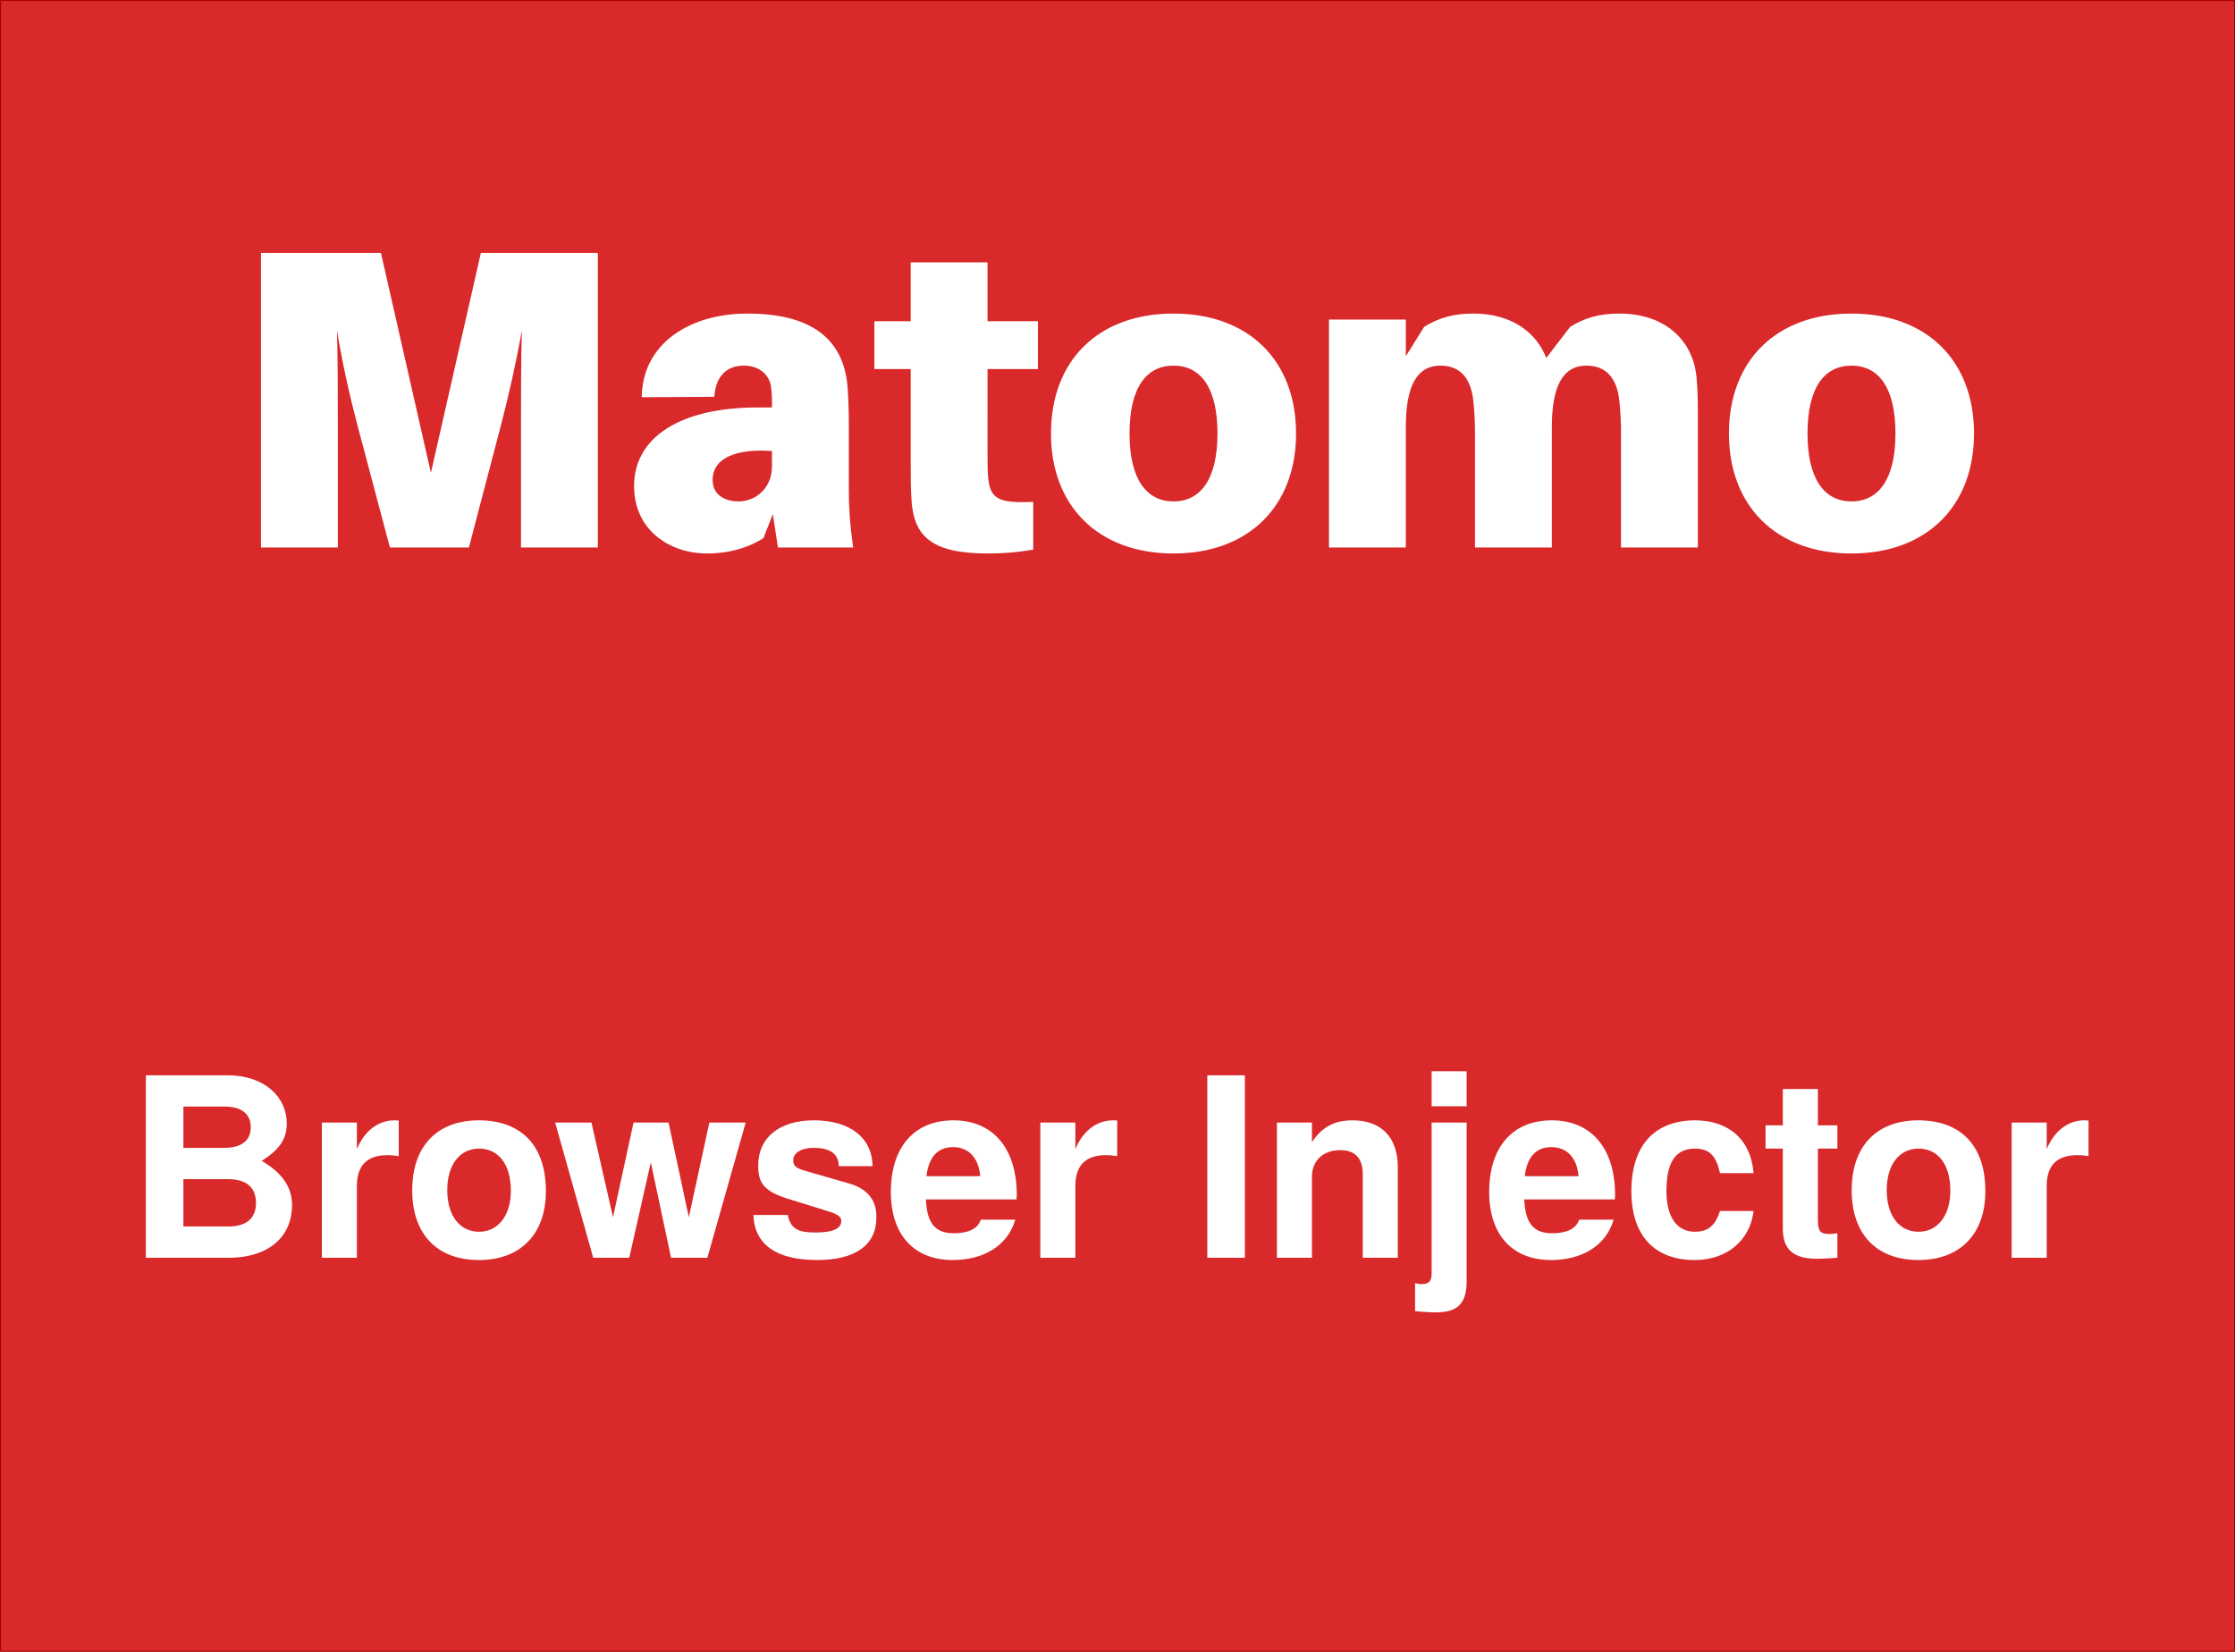
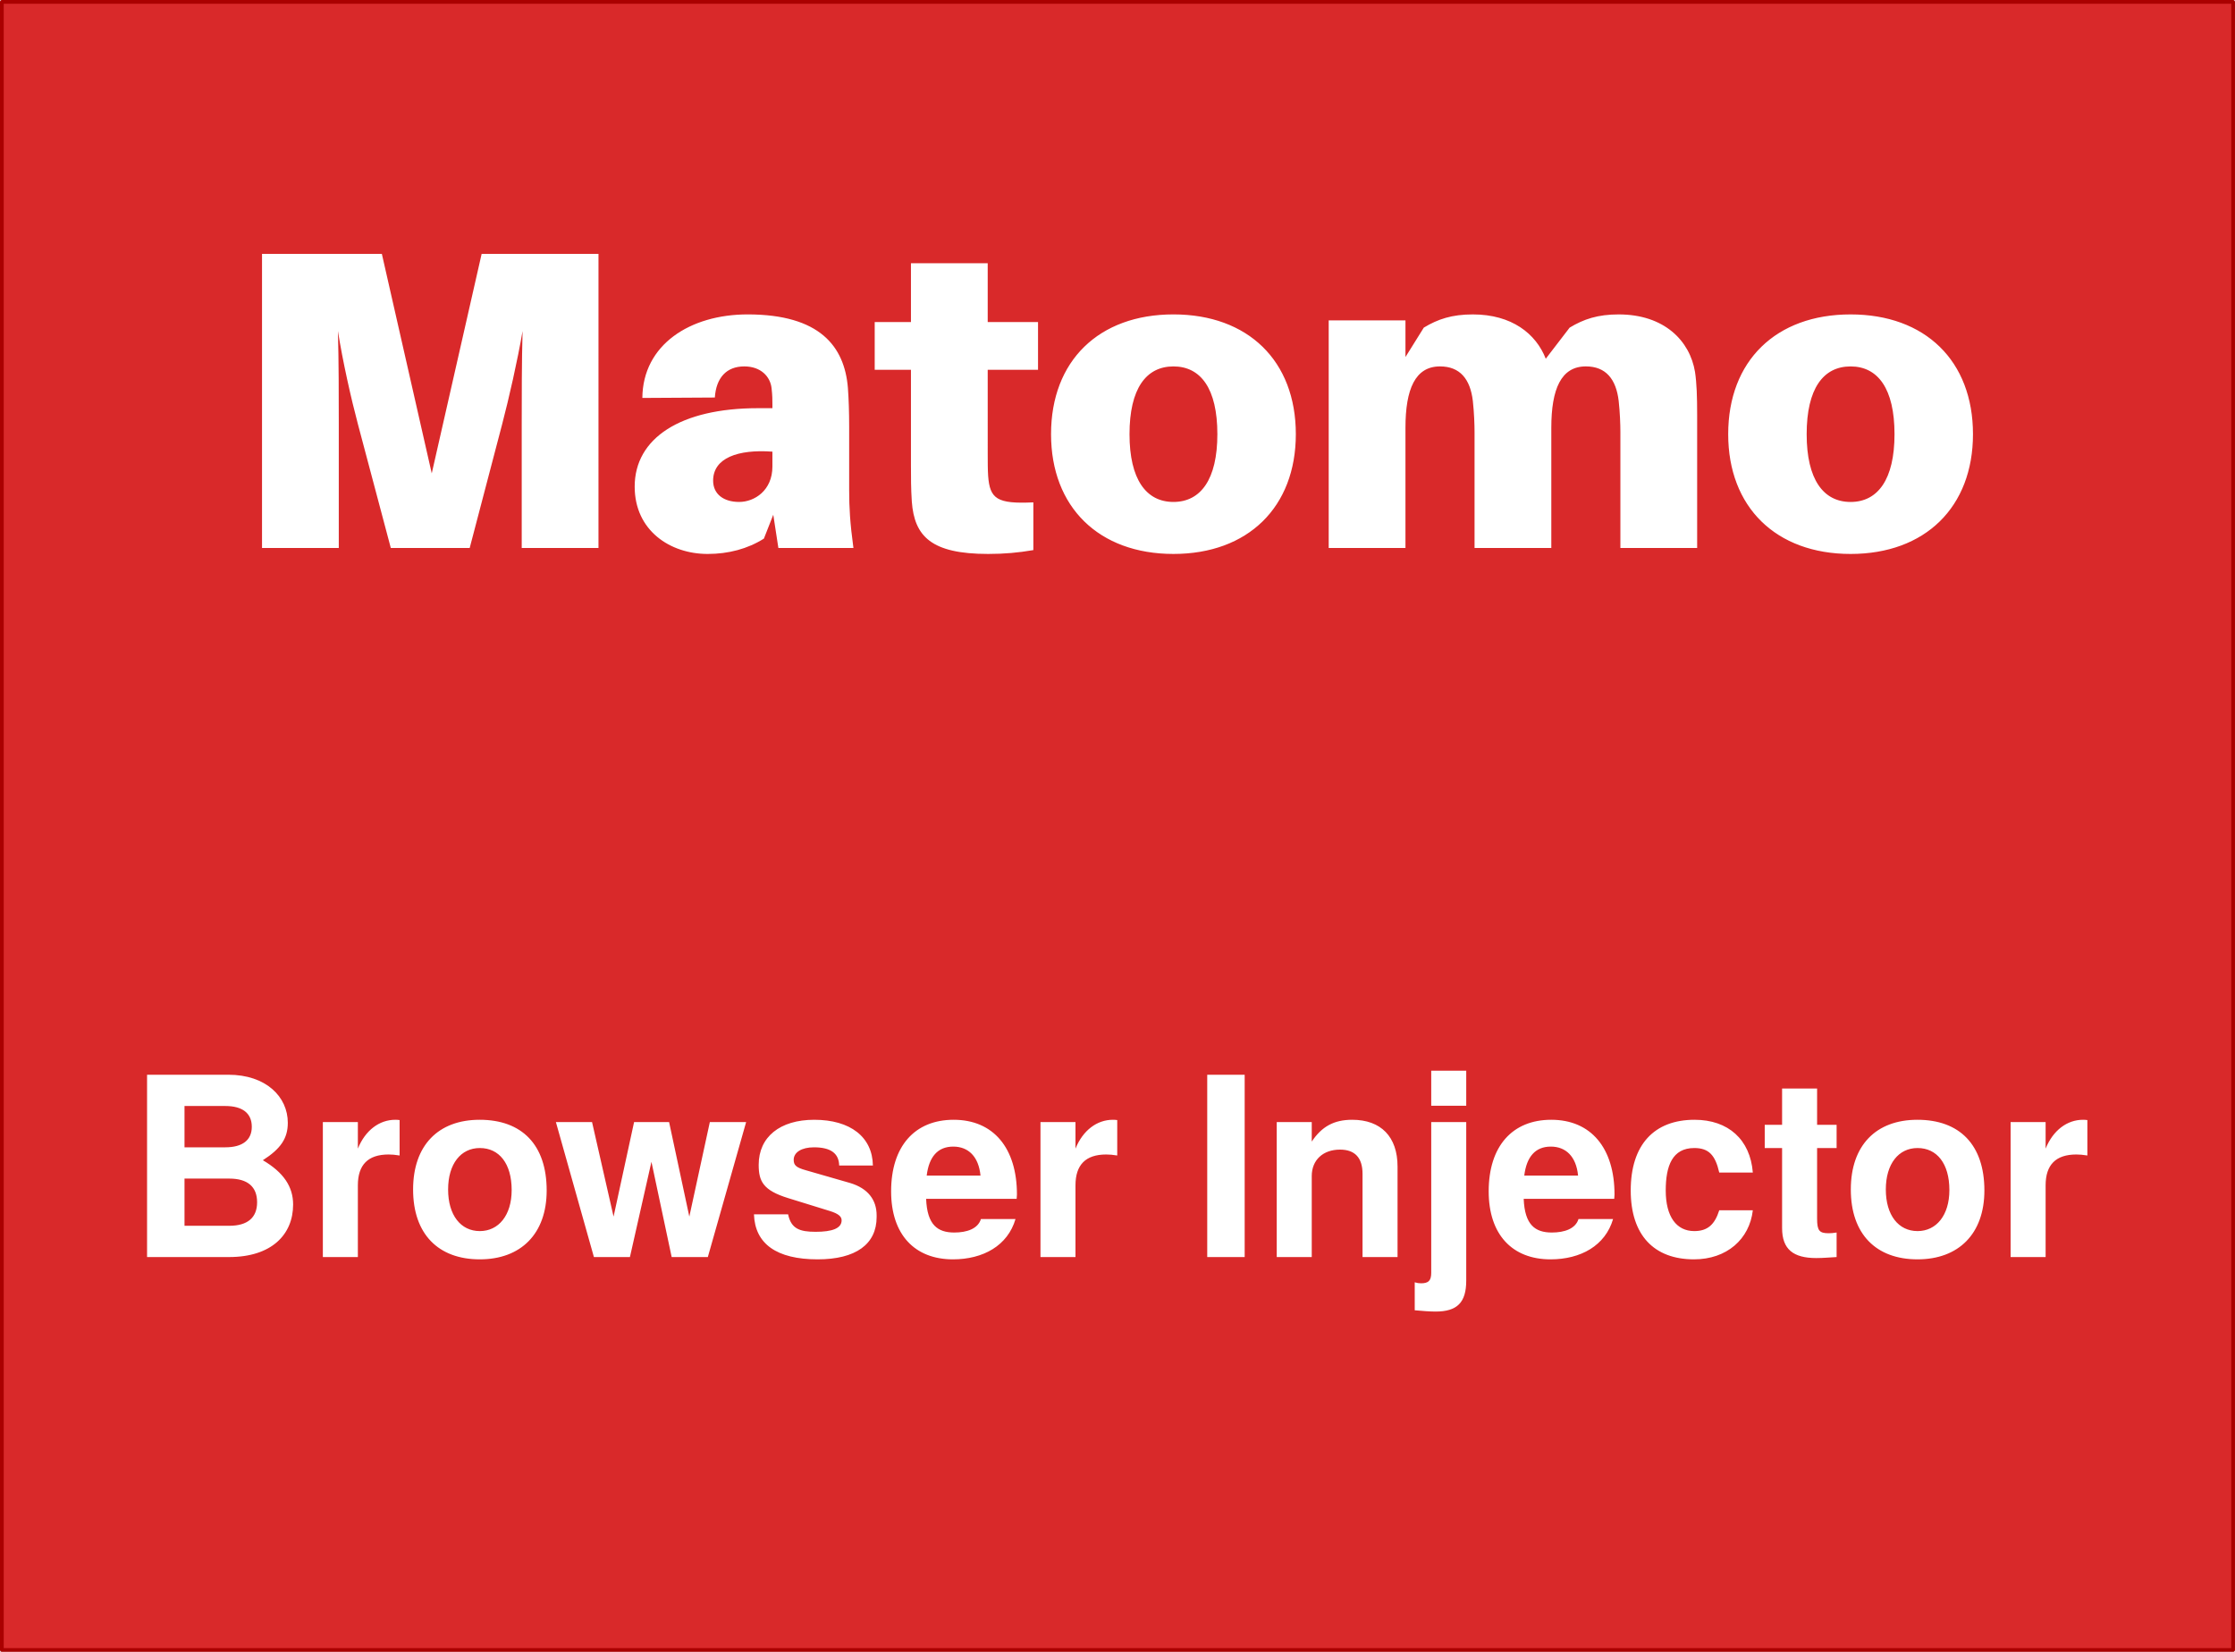
- <svg xmlns="http://www.w3.org/2000/svg" width="920mm" height="680mm" viewBox="0 0 920 680" version="1.1" id="svg8">
+ <svg xmlns="http://www.w3.org/2000/svg" width="920" height="680" viewBox="0 0 243.417 179.917" version="1.1" id="svg8">
  <defs id="defs2" />
-   <g id="layer1" transform="translate(0,383)">
-     <rect style="opacity:1;fill:#d9292a;fill-opacity:1;stroke:#aa0000;stroke-width:0.406;stroke-linecap:butt;stroke-linejoin:round;stroke-miterlimit:10;stroke-dasharray:none;stroke-opacity:1" id="rect1499" width="919.594" height="679.594" x="0.203" y="-382.797" ry="0" rx="0" />
-     <text xml:space="preserve" style="font-style:normal;font-weight:normal;font-size:103.065px;line-height:64.416px;font-family:sans-serif;letter-spacing:0px;word-spacing:0px;fill:#ffffff;fill-opacity:1;stroke:none;stroke-width:0.265px;stroke-linecap:butt;stroke-linejoin:miter;stroke-opacity:1" x="51.593" y="134.759" id="text2096" transform="scale(0.9998445,1.000155)">
-       <tspan id="tspan2094" x="51.593" y="134.759" style="font-style:normal;font-variant:normal;font-weight:bold;font-stretch:normal;font-family:'TeX Gyre Heros';-inkscape-font-specification:'TeX Gyre Heros Bold';fill:#ffffff;stroke-width:0.265px">Browser Injector</tspan>
+   <g id="layer1" transform="translate(0,-117.0834)">
+     <rect style="opacity:1;fill:#d9292a;fill-opacity:1;stroke:#aa0000;stroke-width:0.406;stroke-linecap:butt;stroke-linejoin:round;stroke-miterlimit:10;stroke-dasharray:none;stroke-opacity:1" id="rect1499" width="243.01" height="179.51" x="0.203" y="117.287" ry="0" rx="0" />
+     <text xml:space="preserve" style="font-style:normal;font-weight:normal;font-size:27.23px;line-height:17.019px;font-family:sans-serif;letter-spacing:0px;word-spacing:0px;fill:#ffffff;fill-opacity:1;stroke:none;stroke-width:0.265px;stroke-linecap:butt;stroke-linejoin:miter;stroke-opacity:1" x="13.781" y="254.017" id="text2096" transform="scale(1.000062,0.9999383)">
+       <tspan id="tspan2094" x="13.781" y="254.017" style="font-style:normal;font-variant:normal;font-weight:bold;font-stretch:normal;font-family:'TeX Gyre Heros';-inkscape-font-specification:'TeX Gyre Heros Bold';fill:#ffffff;stroke-width:0.265px">Browser Injector</tspan>
    </text>
-     <path d="m 246.095,-278.879 h -48.157 l -20.563,90.513 -20.563,-90.513 H 107.425 v 121.27 h 31.636 v -50.969 c 0,-10.545 0,-26.187 -0.352,-38.49 1.933,12.303 5.448,27.945 8.26,38.49 l 13.533,50.969 h 32.514 l 13.357,-50.969 c 2.812,-10.721 6.327,-26.187 8.436,-38.49 -0.351,12.303 -0.351,27.945 -0.351,38.49 v 50.969 h 31.636 z m 74.138,121.27 h 30.933 c -1.406,-10.369 -1.757,-16.697 -1.757,-23.727 v -26.363 c 0,-5.8 -0.176,-11.248 -0.527,-15.994 -1.406,-17.048 -11.6,-30.23 -41.302,-30.23 -23.727,0 -43.235,12.479 -43.411,34.448 l 29.878,-0.176 c 0.527,-8.085 4.745,-12.83 12.127,-12.83 6.854,0 10.721,4.218 11.248,8.963 0.352,2.988 0.352,4.921 0.352,6.854 v 1.406 h -5.976 c -31.812,0 -50.793,12.303 -50.793,32.339 0,18.103 14.588,27.769 30.054,27.769 8.612,0 16.521,-2.109 23.199,-6.327 l 3.867,-9.842 z m -16.169,-18.981 c -6.327,0 -10.721,-3.164 -10.721,-8.788 0,-9.315 10.194,-13.006 24.43,-11.951 v 6.151 c 0,9.842 -7.382,14.588 -13.709,14.588 z m 102.445,-54.484 h 20.739 v -19.684 h -20.739 V -275.012 h -31.636 v 24.254 h -14.939 v 19.684 h 14.939 v 39.193 c 0,5.273 0,9.666 0.351,15.115 1.054,14.412 8.085,21.618 31.46,21.618 6.679,0 12.479,-0.527 18.63,-1.582 v -19.684 c -14.939,0.703 -17.927,-1.406 -18.63,-10.897 -0.176,-2.461 -0.176,-5.976 -0.176,-9.139 z m 76.546,-22.848 c -30.757,0 -50.441,19.157 -50.441,49.387 0,30.054 19.684,49.387 50.441,49.387 30.757,0 50.441,-19.333 50.441,-49.387 0,-30.23 -19.684,-49.387 -50.441,-49.387 z m 0,77.332 c -11.248,0 -18.103,-9.315 -18.103,-27.945 0,-18.806 6.854,-27.945 18.103,-27.945 11.248,0 18.103,9.139 18.103,27.945 0,18.63 -6.854,27.945 -18.103,27.945 z m 214.964,-53.605 c -2.109,-12.83 -12.654,-23.727 -31.46,-23.727 -8.612,0 -14.412,1.933 -20.212,5.448 l -9.842,12.83 c -4.042,-10.369 -14.06,-18.278 -30.054,-18.278 -8.612,0 -14.412,1.933 -20.212,5.448 l -7.557,12.127 v -15.115 h -31.636 v 93.853 h 31.636 v -49.563 c 0,-15.994 4.042,-25.309 14.236,-25.309 8.26,0 12.479,5.273 13.533,14.236 0.527,4.745 0.703,9.842 0.703,12.83 v 47.805 h 31.636 v -49.563 c 0,-15.994 4.042,-25.309 14.236,-25.309 8.261,0 12.478,5.273 13.533,14.236 0.527,4.745 0.703,9.842 0.703,12.83 v 47.805 h 31.636 v -54.835 c 0,-7.557 -0.176,-13.006 -0.879,-17.751 z m 64.114,-23.727 c -30.757,0 -50.441,19.157 -50.441,49.387 0,30.054 19.684,49.387 50.441,49.387 30.757,0 50.441,-19.333 50.441,-49.387 0,-30.23 -19.684,-49.387 -50.441,-49.387 z m 0,77.332 c -11.248,0 -18.103,-9.315 -18.103,-27.945 0,-18.806 6.855,-27.945 18.103,-27.945 11.248,0 18.103,9.139 18.103,27.945 0,18.63 -6.854,27.945 -18.103,27.945 z" horiz-adv-x="5836" id="path2" style="fill:#ffffff;stroke-width:0.265" />
+     <path d="m 65.182,144.736 h -12.726 l -5.434,23.909 -5.434,-23.909 H 28.537 v 32.033 h 8.36 v -13.463 c 0,-2.785 0,-6.917 -0.093,-10.167 0.511,3.25 1.44,7.381 2.183,10.167 l 3.576,13.463 h 8.592 l 3.53,-13.463 c 0.743,-2.832 1.672,-6.917 2.229,-10.167 -0.093,3.25 -0.093,7.381 -0.093,10.167 v 13.463 h 8.36 z m 19.592,32.033 h 8.174 c -0.372,-2.739 -0.464,-4.41 -0.464,-6.267 v -6.964 c 0,-1.532 -0.046,-2.971 -0.139,-4.225 -0.372,-4.503 -3.065,-7.985 -10.914,-7.985 -6.27,0 -11.425,3.296 -11.472,9.099 l 7.896,-0.046 c 0.139,-2.136 1.254,-3.389 3.205,-3.389 1.811,0 2.833,1.114 2.972,2.368 0.093,0.789 0.093,1.3 0.093,1.811 v 0.371 h -1.579 c -8.406,0 -13.422,3.25 -13.422,8.542 0,4.782 3.855,7.335 7.942,7.335 2.276,0 4.366,-0.557 6.131,-1.671 l 1.022,-2.6 z m -4.273,-5.014 c -1.672,0 -2.833,-0.836 -2.833,-2.321 0,-2.46 2.694,-3.435 6.456,-3.157 v 1.625 c 0,2.6 -1.951,3.853 -3.623,3.853 z M 107.573,157.363 h 5.48 v -5.2 h -5.48 v -6.407 h -8.36 v 6.407 h -3.948 v 5.2 h 3.948 v 10.353 c 0,1.393 0,2.553 0.093,3.992 0.279,3.807 2.136,5.71 8.314,5.71 1.765,0 3.298,-0.139 4.923,-0.418 v -5.2 c -3.948,0.186 -4.737,-0.371 -4.923,-2.878 -0.046,-0.65 -0.046,-1.578 -0.046,-2.414 z m 20.228,-6.035 c -8.128,0 -13.33,5.06 -13.33,13.045 0,7.939 5.202,13.045 13.33,13.045 8.128,0 13.33,-5.107 13.33,-13.045 0,-7.985 -5.202,-13.045 -13.33,-13.045 z m 0,20.427 c -2.972,0 -4.784,-2.46 -4.784,-7.381 0,-4.967 1.811,-7.381 4.784,-7.381 2.972,0 4.784,2.414 4.784,7.381 0,4.921 -1.811,7.381 -4.784,7.381 z m 56.806,-14.159 c -0.557,-3.389 -3.344,-6.267 -8.314,-6.267 -2.276,0 -3.808,0.511 -5.341,1.439 l -2.601,3.389 c -1.068,-2.739 -3.716,-4.828 -7.942,-4.828 -2.276,0 -3.808,0.511 -5.341,1.439 l -1.997,3.203 v -3.992 h -8.36 v 24.791 h 8.36 V 163.677 c 0,-4.225 1.068,-6.685 3.762,-6.685 2.183,0 3.298,1.393 3.576,3.76 0.139,1.253 0.186,2.6 0.186,3.389 v 12.627 h 8.36 v -13.092 c 0,-4.225 1.068,-6.685 3.762,-6.685 2.183,0 3.298,1.393 3.576,3.76 0.139,1.253 0.186,2.6 0.186,3.389 v 12.627 h 8.36 v -14.484 c 0,-1.996 -0.046,-3.435 -0.232,-4.689 z m 16.943,-6.267 c -8.128,0 -13.33,5.06 -13.33,13.045 0,7.939 5.202,13.045 13.33,13.045 8.128,0 13.33,-5.107 13.33,-13.045 0,-7.985 -5.202,-13.045 -13.33,-13.045 z m 0,20.427 c -2.972,0 -4.784,-2.46 -4.784,-7.381 0,-4.967 1.811,-7.381 4.784,-7.381 2.972,0 4.784,2.414 4.784,7.381 0,4.921 -1.811,7.381 -4.784,7.381 z" horiz-adv-x="5836" id="path2" style="fill:#ffffff;stroke-width:0.265" />
  </g>
</svg>
